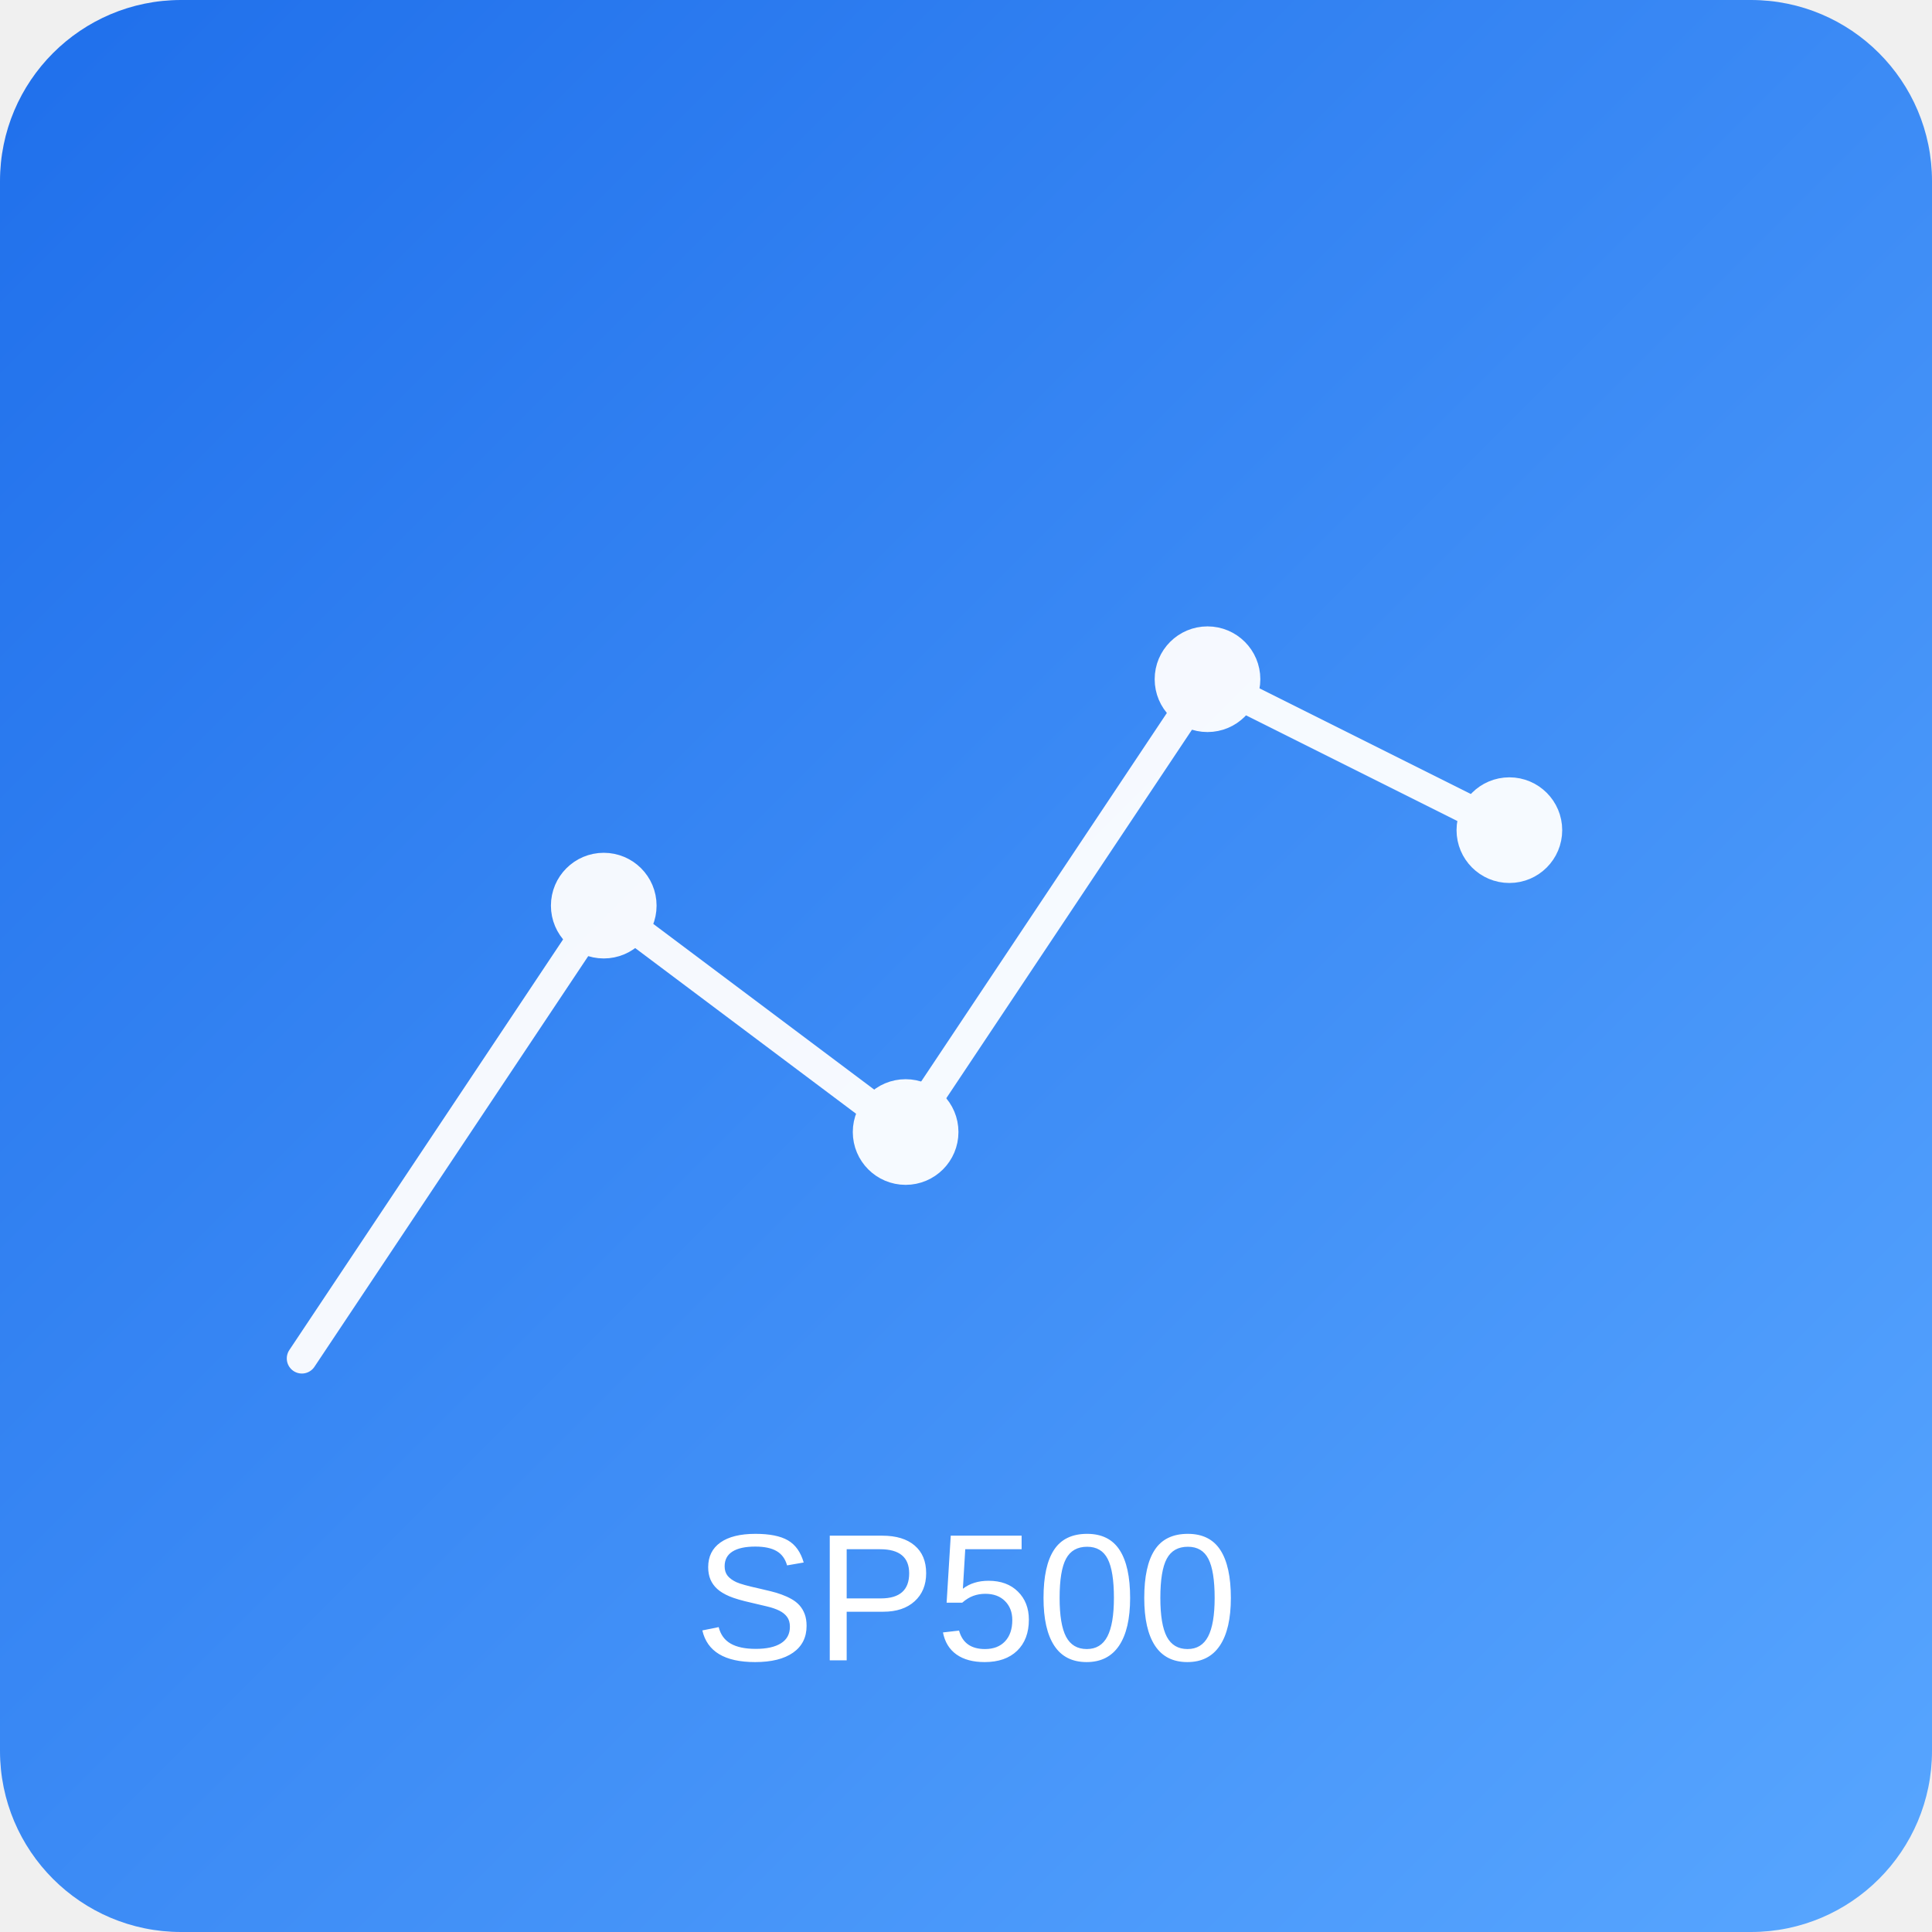
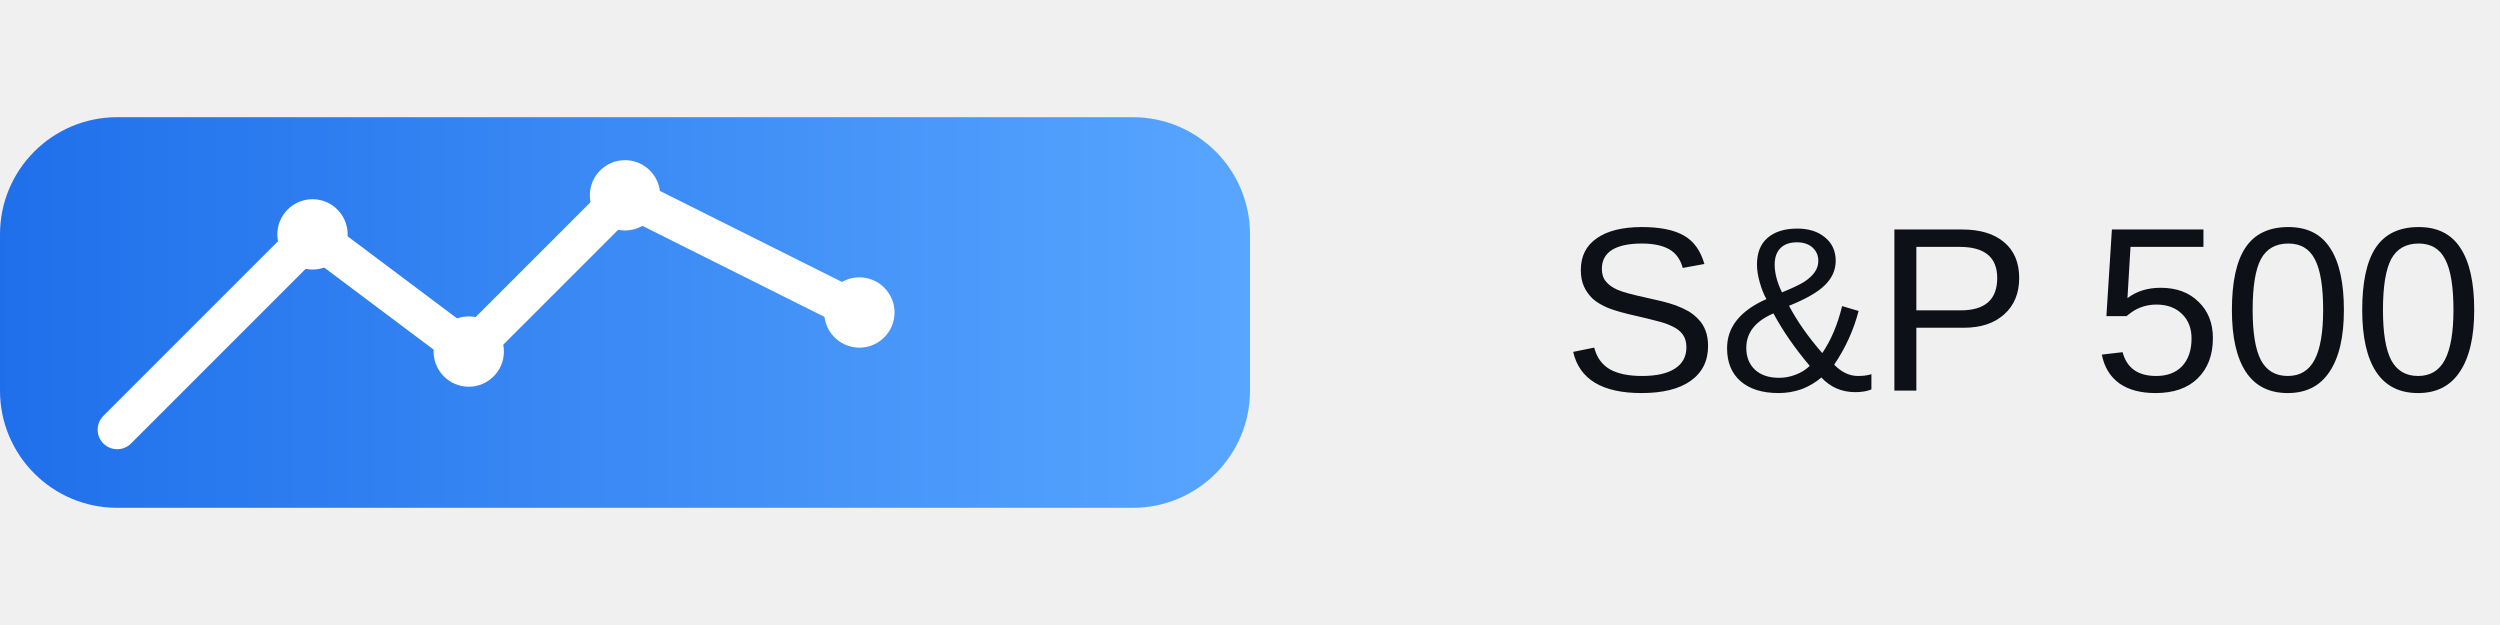
- <svg xmlns="http://www.w3.org/2000/svg" width="512" height="512" viewBox="0 0 512 512">
+ <svg xmlns="http://www.w3.org/2000/svg" viewBox="0 0 128 32" width="128" height="32" aria-label="SP500 Logo">
  <defs>
-     <linearGradient id="g" x1="0" x2="1" y1="0" y2="1">
+     <linearGradient id="g" x1="0" x2="1" y1="0" y2="0">
      <stop offset="0" stop-color="#1f6feb" />
      <stop offset="1" stop-color="#58a6ff" />
    </linearGradient>
  </defs>
-   <rect width="512" height="512" rx="48" fill="url(#g)" />
-   <g fill="#ffffff" stroke="#ffffff" stroke-width="8" opacity="0.95">
-     <path d="M80 360 L160 240 L240 300 L320 180 L400 220" fill="none" stroke-linecap="round" stroke-linejoin="round" />
-     <circle cx="160" cy="240" r="10" />
-     <circle cx="240" cy="300" r="10" />
-     <circle cx="320" cy="180" r="10" />
-     <circle cx="400" cy="220" r="10" />
-   </g>
-   <text x="256" y="440" font-family="Segoe UI, Arial" font-size="48" text-anchor="middle" fill="#ffffff">SP500</text>
+   <rect x="0" y="6" width="64" height="20" rx="6" fill="url(#g)" />
+   <path d="M6 22 L16 12 L24 18 L32 10 L44 16" fill="none" stroke="#ffffff" stroke-width="2" stroke-linecap="round" stroke-linejoin="round" />
+   <circle cx="16" cy="12" r="1.8" fill="#ffffff" />
+   <circle cx="24" cy="18" r="1.8" fill="#ffffff" />
+   <circle cx="32" cy="10" r="1.8" fill="#ffffff" />
+   <circle cx="44" cy="16" r="1.8" fill="#ffffff" />
+   <text x="80" y="20" font-family="Segoe UI, Arial" font-size="12" text-anchor="start" fill="#0d1117">S&amp;P 500</text>
</svg>
